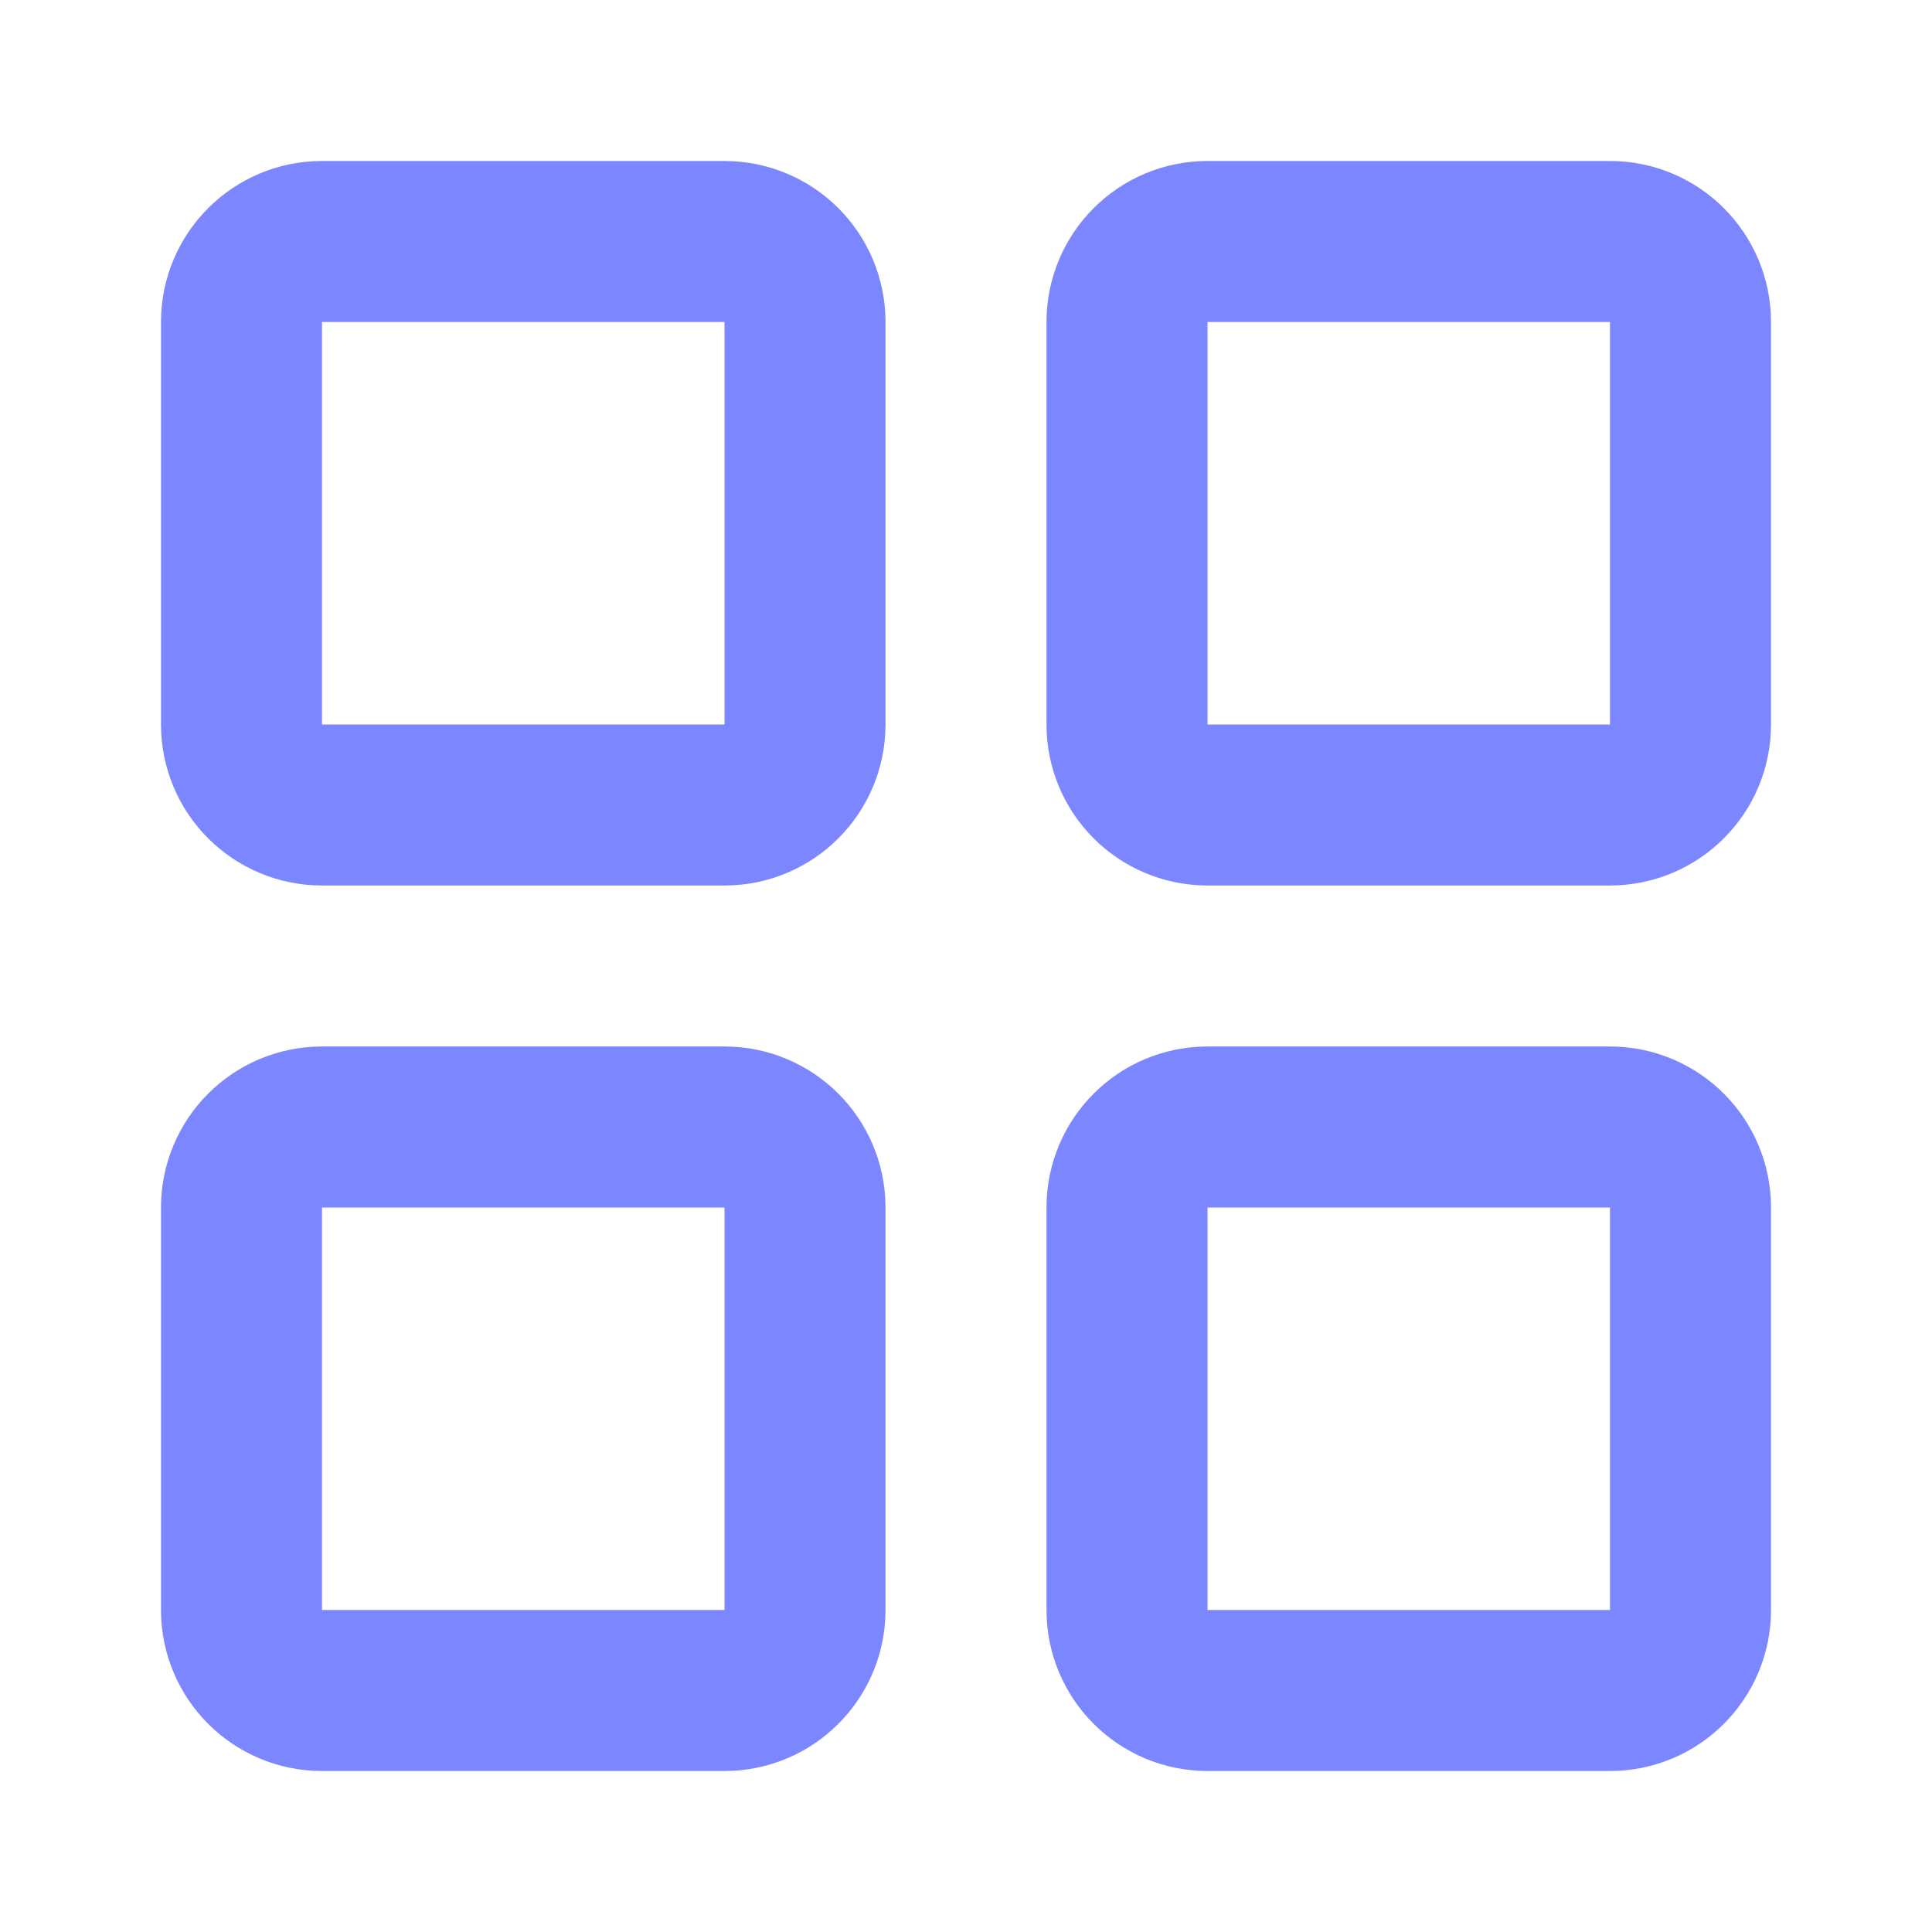
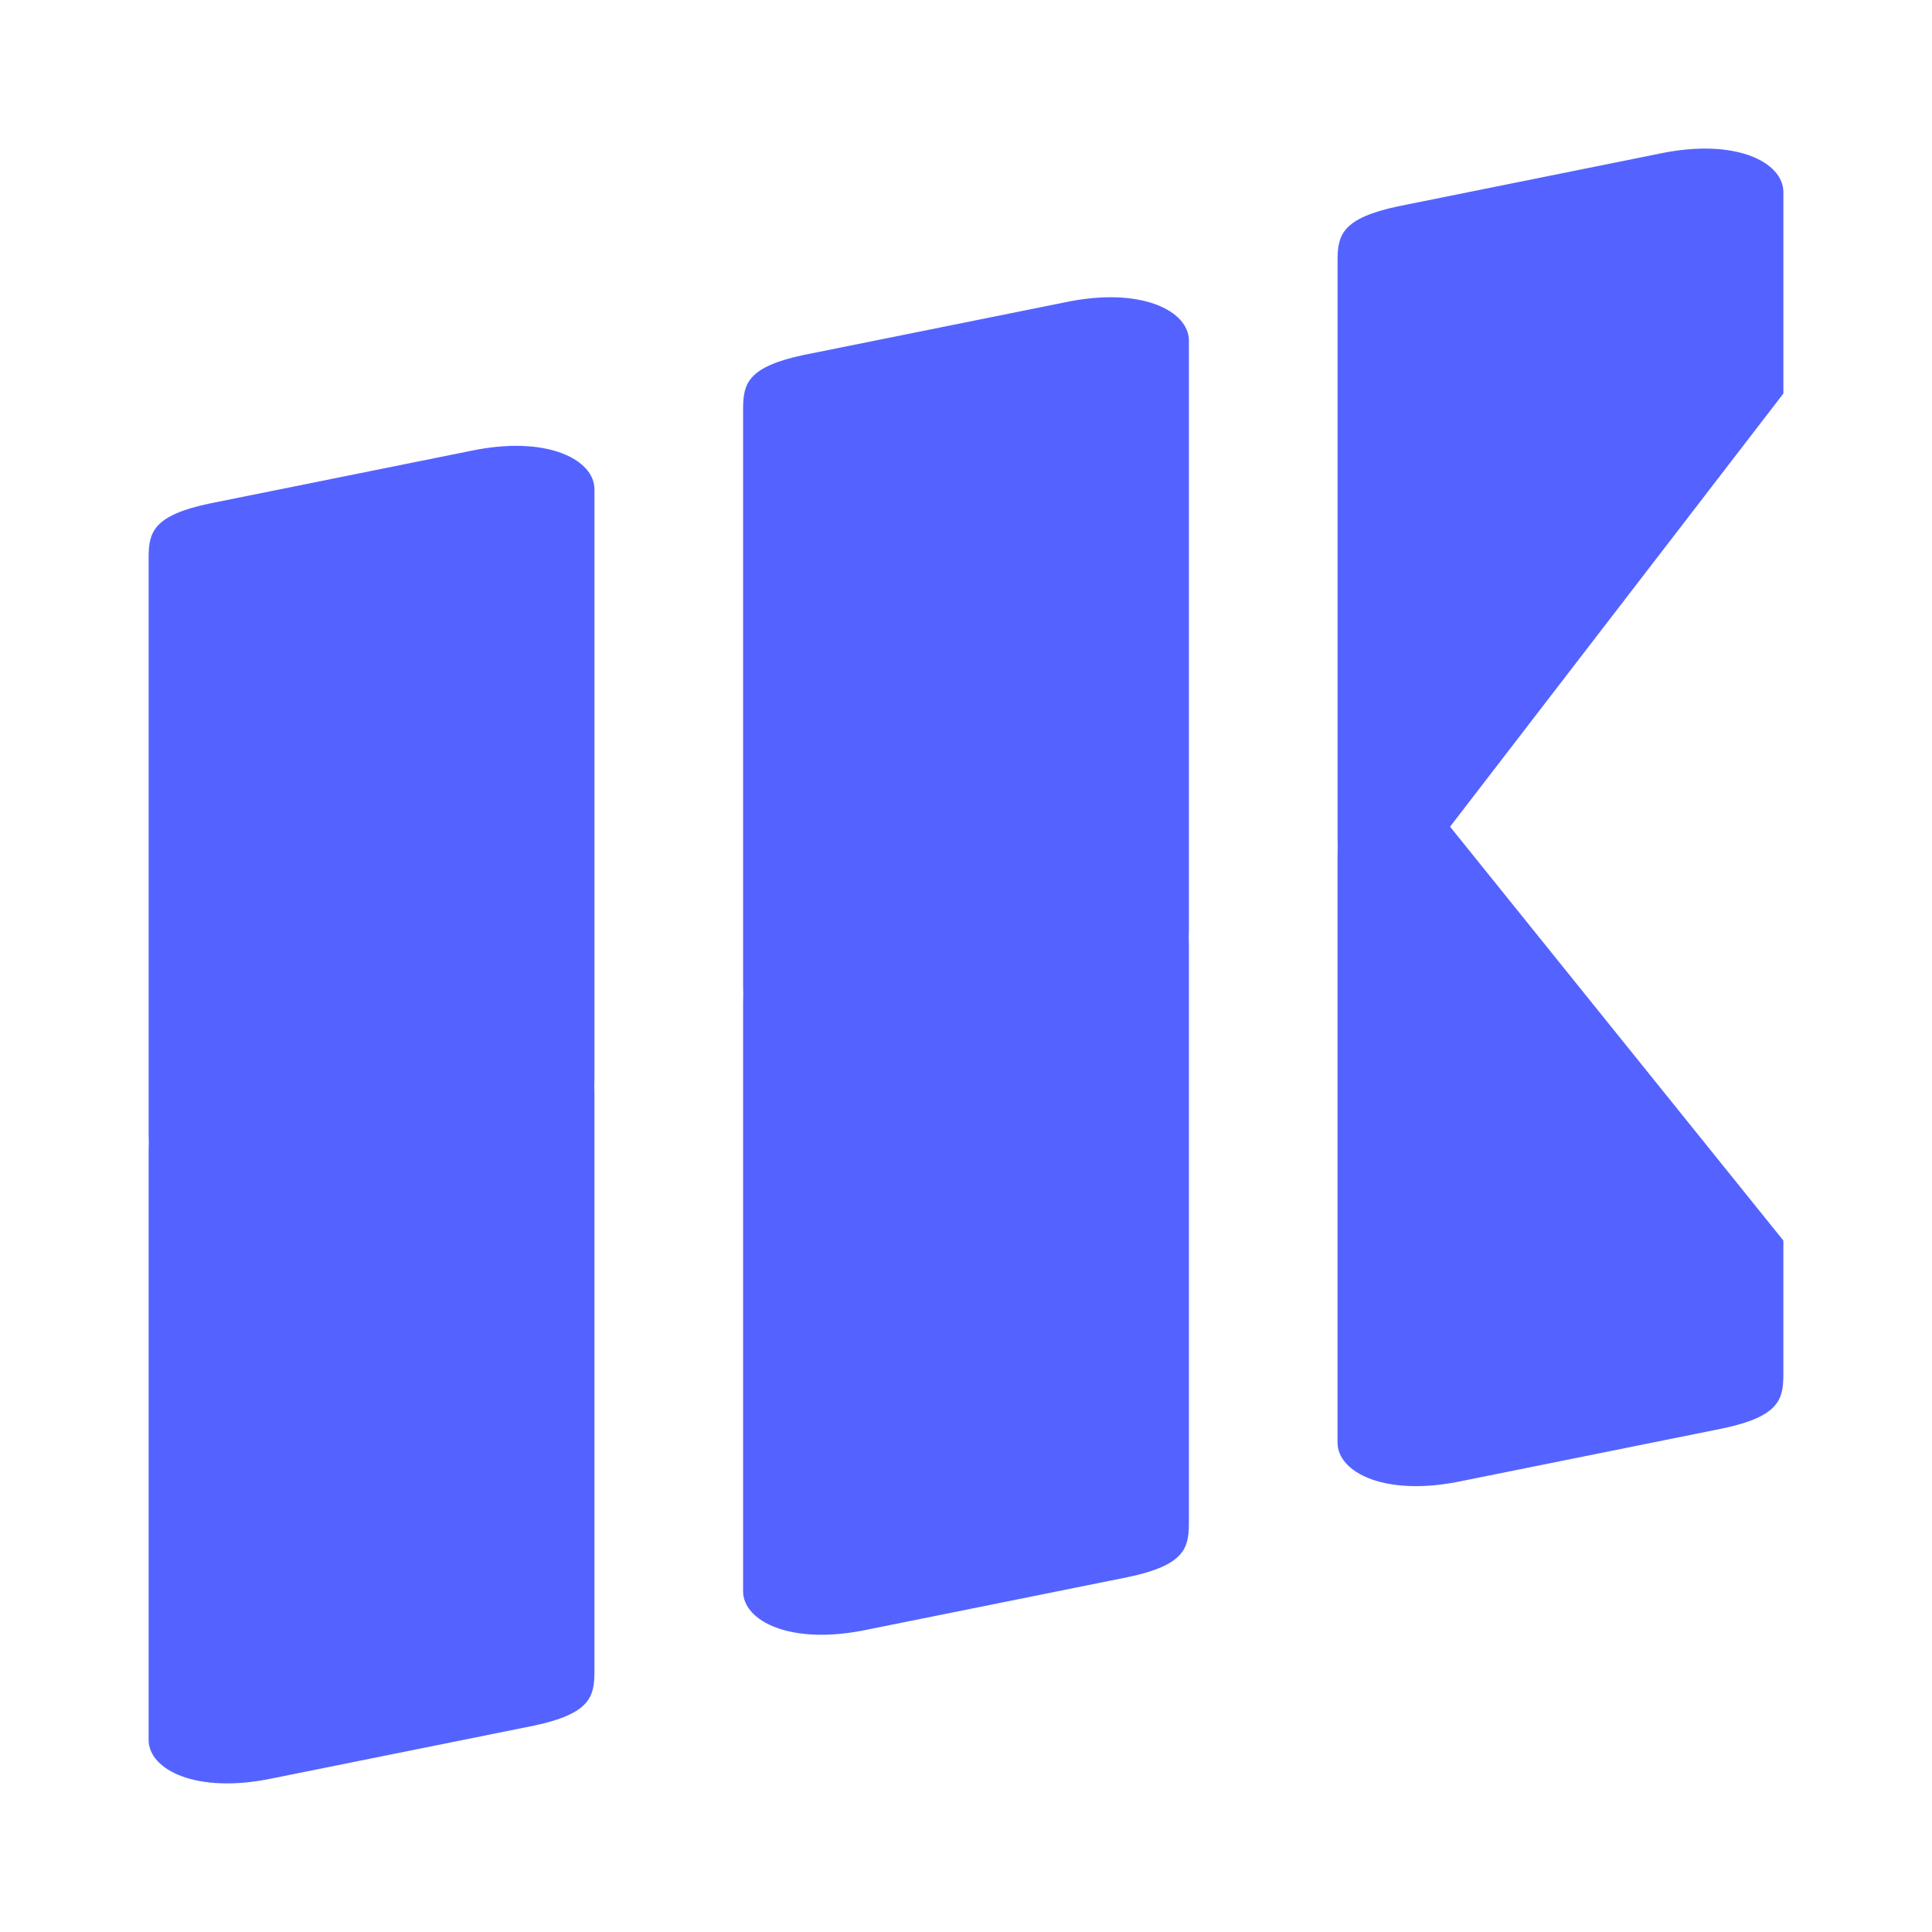
- <svg xmlns="http://www.w3.org/2000/svg" version="1.1" width="1200" height="1200">
-   <svg width="1200" height="1200" viewBox="0 0 1200 1200" fill="none">
-     <path d="M450 150H200C172.386 150 150 172.386 150 200V450C150 477.614 172.386 500 200 500H450C477.614 500 500 477.614 500 450V200C500 172.386 477.614 150 450 150Z" stroke="#7C86FF" stroke-width="100" stroke-linecap="round" stroke-linejoin="round" />
-     <path d="M1000 150H750C722.386 150 700 172.386 700 200V450C700 477.614 722.386 500 750 500H1000C1027.61 500 1050 477.614 1050 450V200C1050 172.386 1027.61 150 1000 150Z" stroke="#7C86FF" stroke-width="100" stroke-linecap="round" stroke-linejoin="round" />
-     <path d="M1000 700H750C722.386 700 700 722.386 700 750V1000C700 1027.61 722.386 1050 750 1050H1000C1027.61 1050 1050 1027.61 1050 1000V750C1050 722.386 1027.61 700 1000 700Z" stroke="#7C86FF" stroke-width="100" stroke-linecap="round" stroke-linejoin="round" />
-     <path d="M450 700H200C172.386 700 150 722.386 150 750V1000C150 1027.61 172.386 1050 200 1050H450C477.614 1050 500 1027.61 500 1000V750C500 722.386 477.614 700 450 700Z" stroke="#7C86FF" stroke-width="100" stroke-linecap="round" stroke-linejoin="round" />
+ <svg xmlns="http://www.w3.org/2000/svg" version="1.1" width="104" height="104">
+   <svg width="104" height="104" viewBox="0 0 104 104" fill="none">
+     <path d="M14.685 95.725C10.572 96.596 8 95.265 8 93.66L8 62.026C8 61.86 8.003 61.686 8.009 61.507C8.004 61.385 8.001 61.249 8.001 61.098L8.001 29.944C8.015 28.652 8.259 27.744 11.259 27.109L25.314 24.276C29.428 23.404 32 24.736 32 26.34L32 57.975C32 58.141 31.998 58.316 31.992 58.495C31.997 58.617 31.999 58.752 31.999 58.903L31.999 90.057C31.985 91.349 31.741 92.256 28.741 92.892L14.685 95.725Z" fill="#5463FF" />
+     <path d="M46.685 87.724C42.572 88.596 40.001 87.265 40 85.661L40 54.026C40 53.86 40.003 53.686 40.009 53.507C40.004 53.385 40.001 53.248 40.001 53.097L40.001 21.944C40.015 20.652 40.259 19.744 43.259 19.109L57.315 16.277C61.428 15.406 64 16.736 64 18.34L64 49.975C64 50.141 63.998 50.316 63.992 50.495C63.997 50.617 63.999 50.752 63.999 50.903L63.999 82.056C63.985 83.348 63.741 84.256 60.741 84.891L46.685 87.724Z" fill="#5463FF" />
+     <path d="M89.314 8.274C93.428 7.403 96 8.735 96 10.339V21.184L78.058 44.501L95.999 66.779V74.057C95.985 75.348 95.741 76.256 92.741 76.891L78.686 79.724C74.572 80.595 72 79.264 72 77.66V46.025C72 45.86 72.003 45.685 72.009 45.506C72.004 45.384 72.001 45.248 72.001 45.097V13.942C72.015 12.651 72.259 11.743 75.259 11.107L89.314 8.274Z" fill="#5463FF" />
  </svg>
  <style>@media (prefers-color-scheme: light) { :root { filter: none; } }
- @media (prefers-color-scheme: dark) { :root { filter: contrast(1) brightness(1); } }
+ @media (prefers-color-scheme: dark) { :root { filter: none; } }
</style>
</svg>
